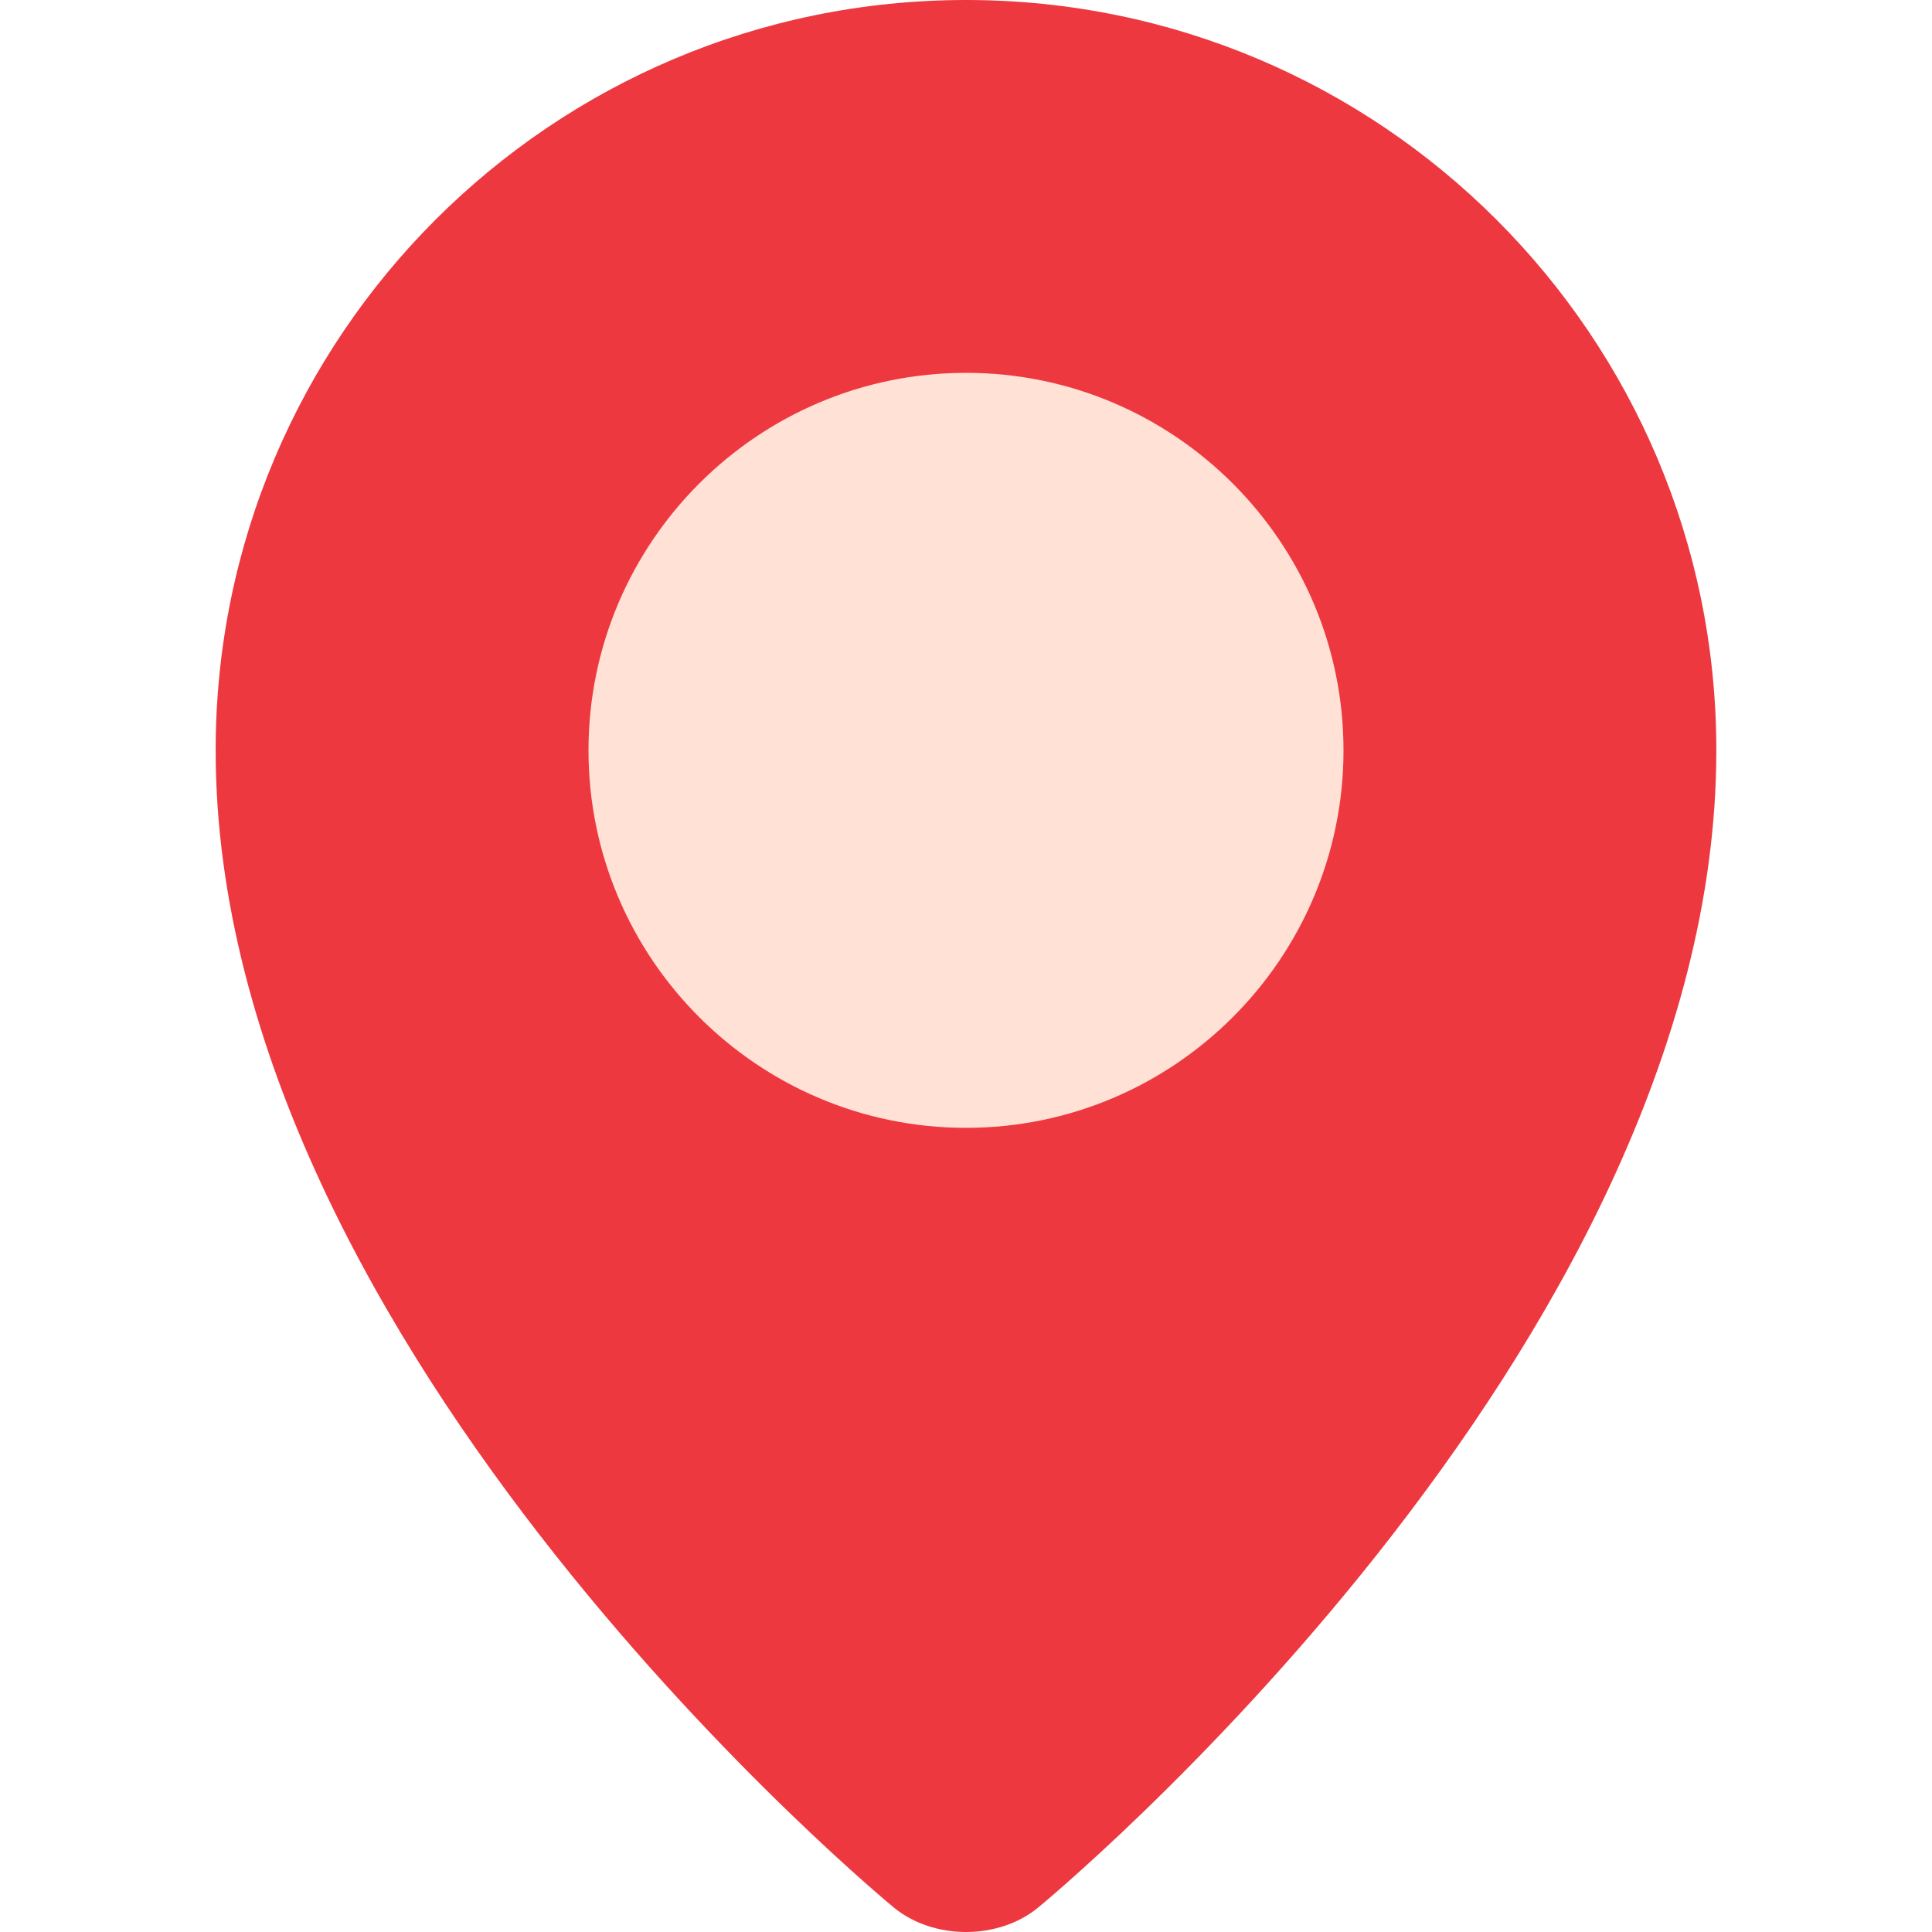
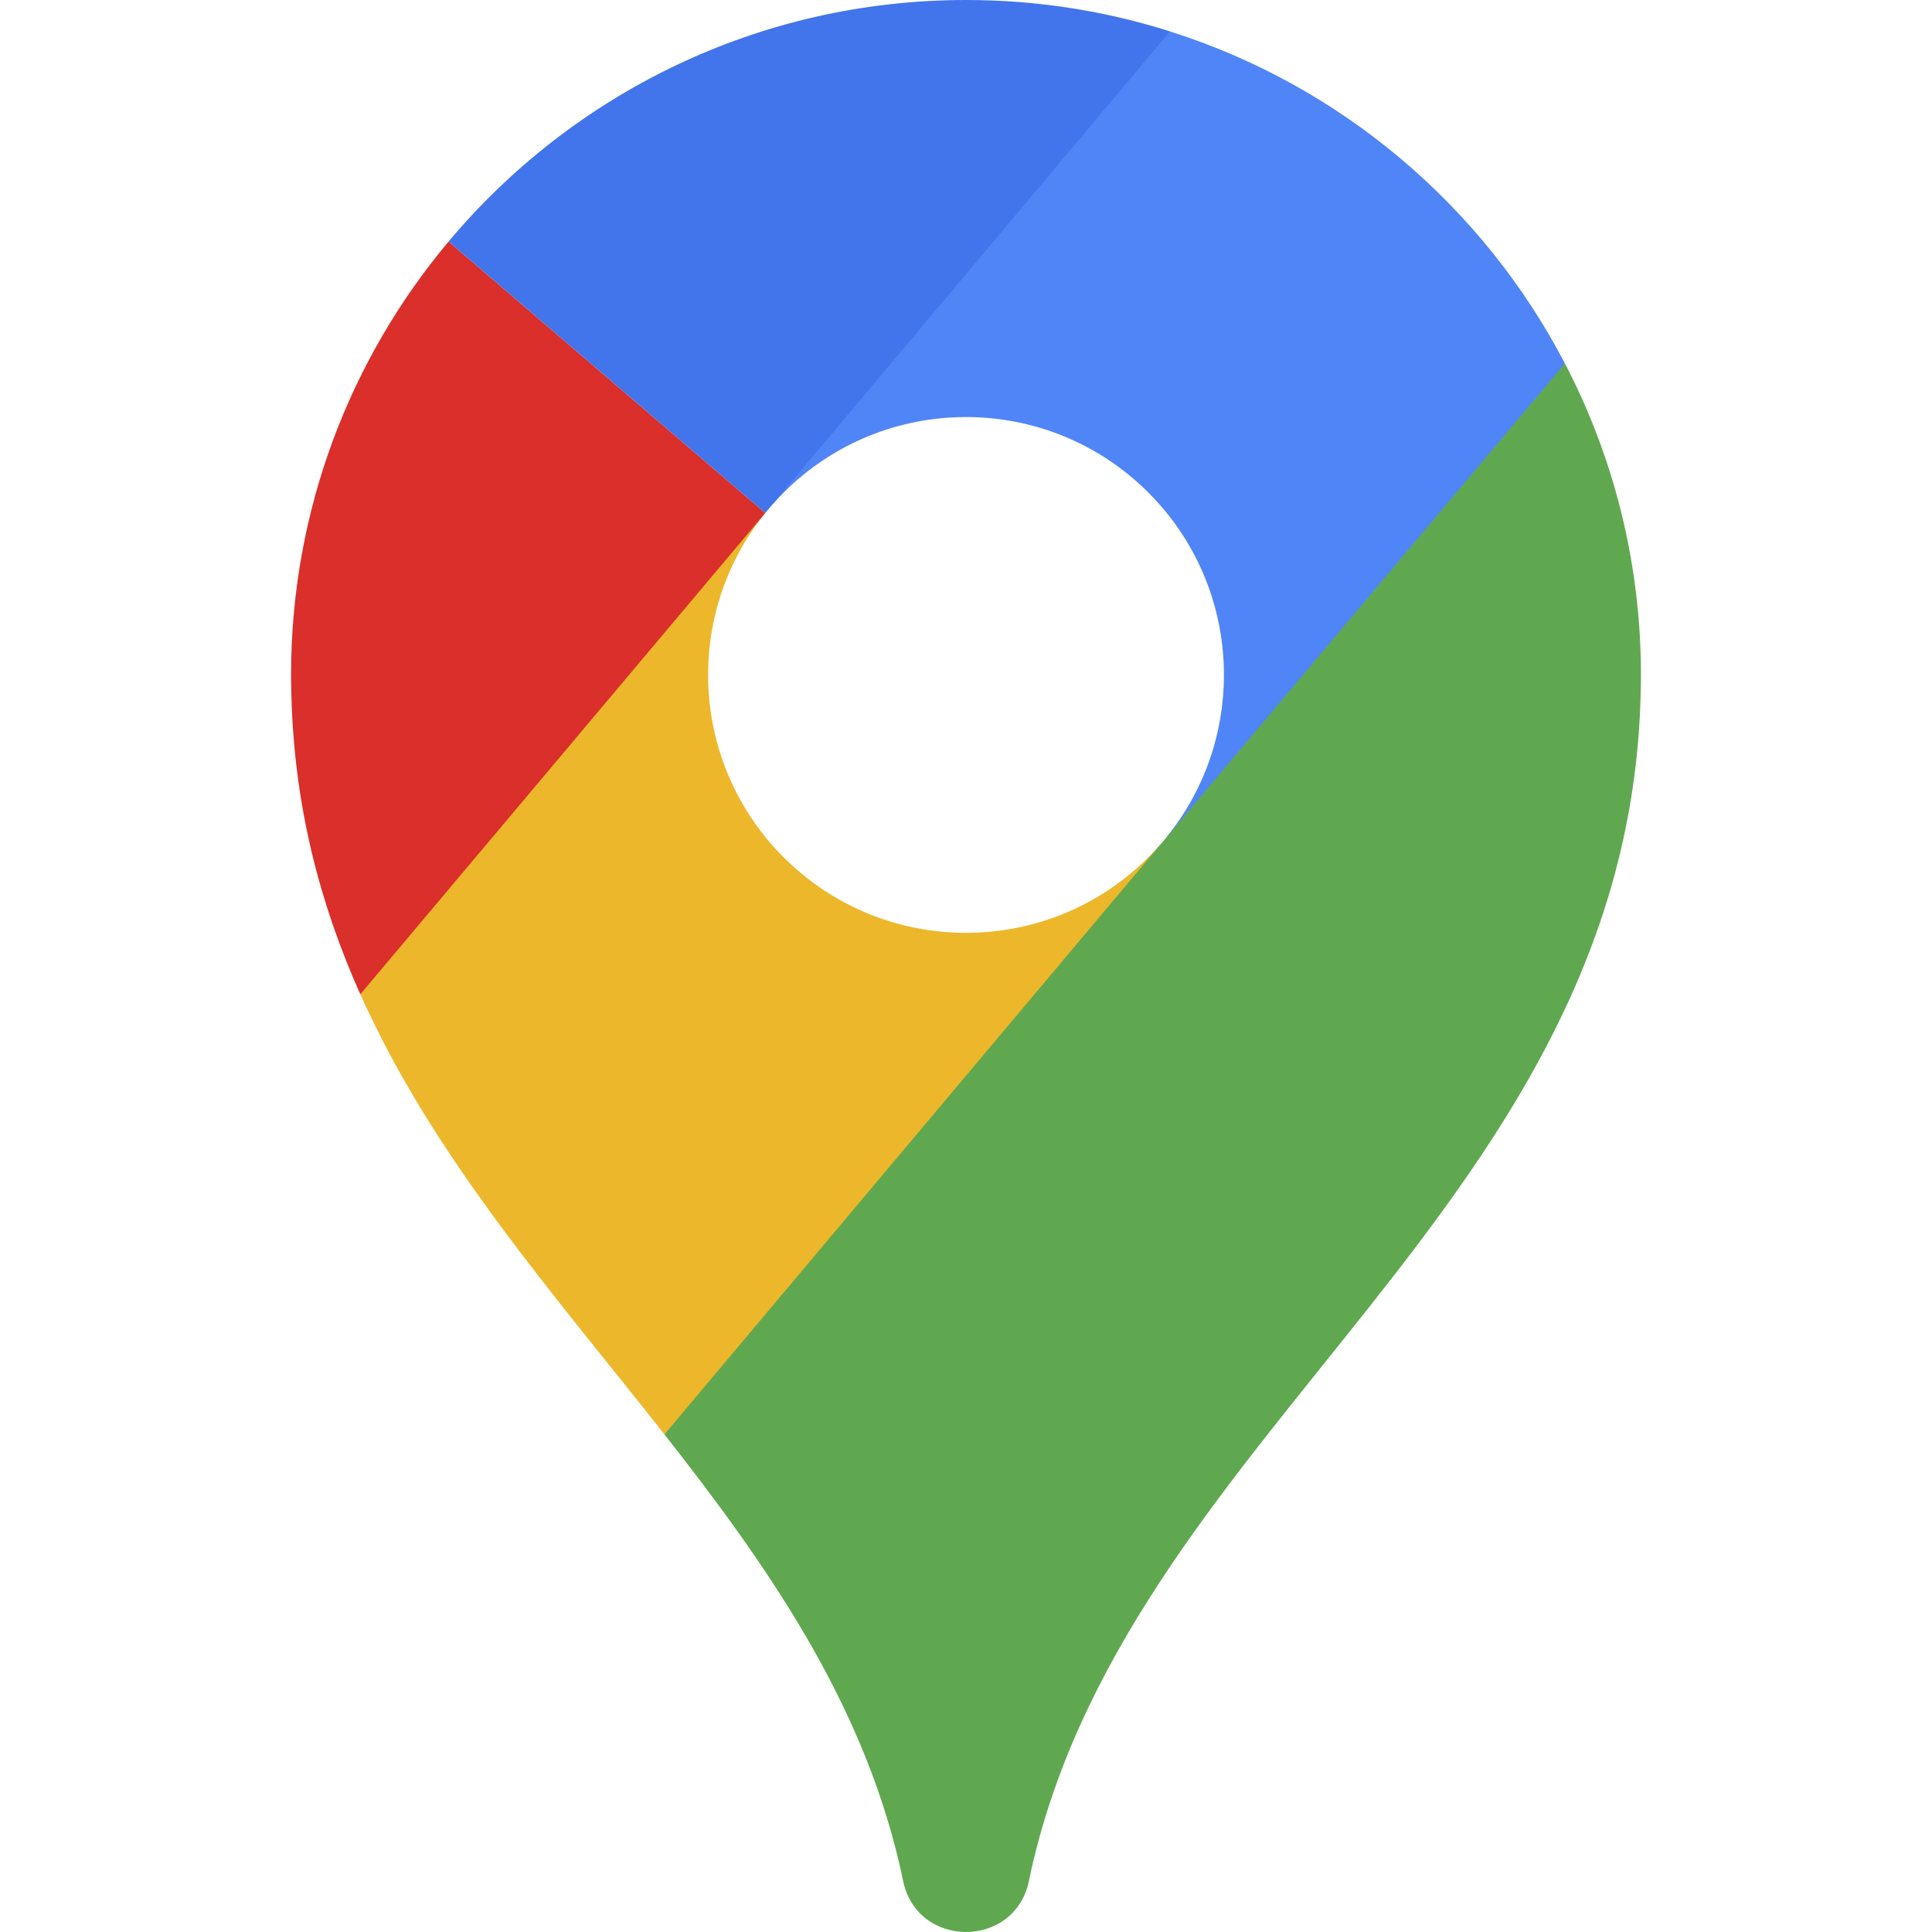
- <svg xmlns="http://www.w3.org/2000/svg" version="1.1" id="Layer_1" x="0px" y="0px" viewBox="0 0 511.999 511.999" style="enable-background:new 0 0 511.999 511.999;" xml:space="preserve">
-   <path style="fill:#EE3840;" d="M454.848,198.848c0,159.225-179.751,306.689-179.751,306.689c-10.503,8.617-27.692,8.617-38.195,0  c0,0-179.751-147.464-179.751-306.689C57.153,89.027,146.18,0,256,0S454.848,89.027,454.848,198.848z" />
-   <path style="fill:#FFE1D6;" d="M256,298.89c-55.164,0-100.041-44.879-100.041-100.041S200.838,98.806,256,98.806  s100.041,44.879,100.041,100.041S311.164,298.89,256,298.89z" />
+ <svg xmlns="http://www.w3.org/2000/svg" id="Capa_1" enable-background="new 0 0 512 512" height="512" viewBox="0 0 512 512" width="512">
  <g>
- </g>
-   <g>
- </g>
-   <g>
- </g>
-   <g>
- </g>
-   <g>
- </g>
-   <g>
- </g>
-   <g>
- </g>
-   <g>
- </g>
-   <g>
- </g>
-   <g>
- </g>
-   <g>
- </g>
-   <g>
- </g>
-   <g>
- </g>
-   <g>
- </g>
-   <g>
- </g>
+     <path d="m307.79 223.476-53.135 78.467-78.573 78.18c-29.222-37.139-61.132-73.116-80.587-116.631l42.352-64.879 64.957-62.668c-21.71 26.831-20.089 66.293 4.864 91.246 26.696 26.696 69.968 26.696 96.663 0 1.203-1.203 2.365-2.446 3.459-3.715z" fill="#ecb72b" />
+     <path d="m309.02 222.003c21.9-26.844 20.346-66.442-4.688-91.462-26.696-26.696-69.968-26.696-96.663 0-1.121 1.121-2.189 2.27-3.215 3.445l44.811-72.847 60.795-52.809c45.407 14.374 82.964 46.379 104.648 87.977l-44.352 71.516z" fill="#5085f7" />
+     <path d="m202.802 135.949-107.312 127.549c-10.643-23.783-17.562-49.817-18.276-79.529-.054-1.689-.081-3.391-.081-5.093 0-43.718 15.685-83.789 41.746-114.861z" fill="#da2f2a" />
+     <path d="m202.802 135.949-83.926-71.939c32.816-39.125 82.06-64.01 137.126-64.01 18.845 0 37.009 2.916 54.065 8.32z" fill="#4274eb" />
+     <path d="m434.867 178.865c0-29.779-7.278-57.859-20.151-82.558l-238.64 283.826c27.113 34.488 51.887 69.985 62.183 113.454.33 1.392.685 3.019 1.063 4.848 3.733 18.086 29.63 18.086 33.363 0 .378-1.829.733-3.456 1.063-4.848 27.448-115.892 157.807-175.118 161.043-309.618.046-1.696.076-3.397.076-5.104z" fill="#60a850" />
+   </g>
</svg>
